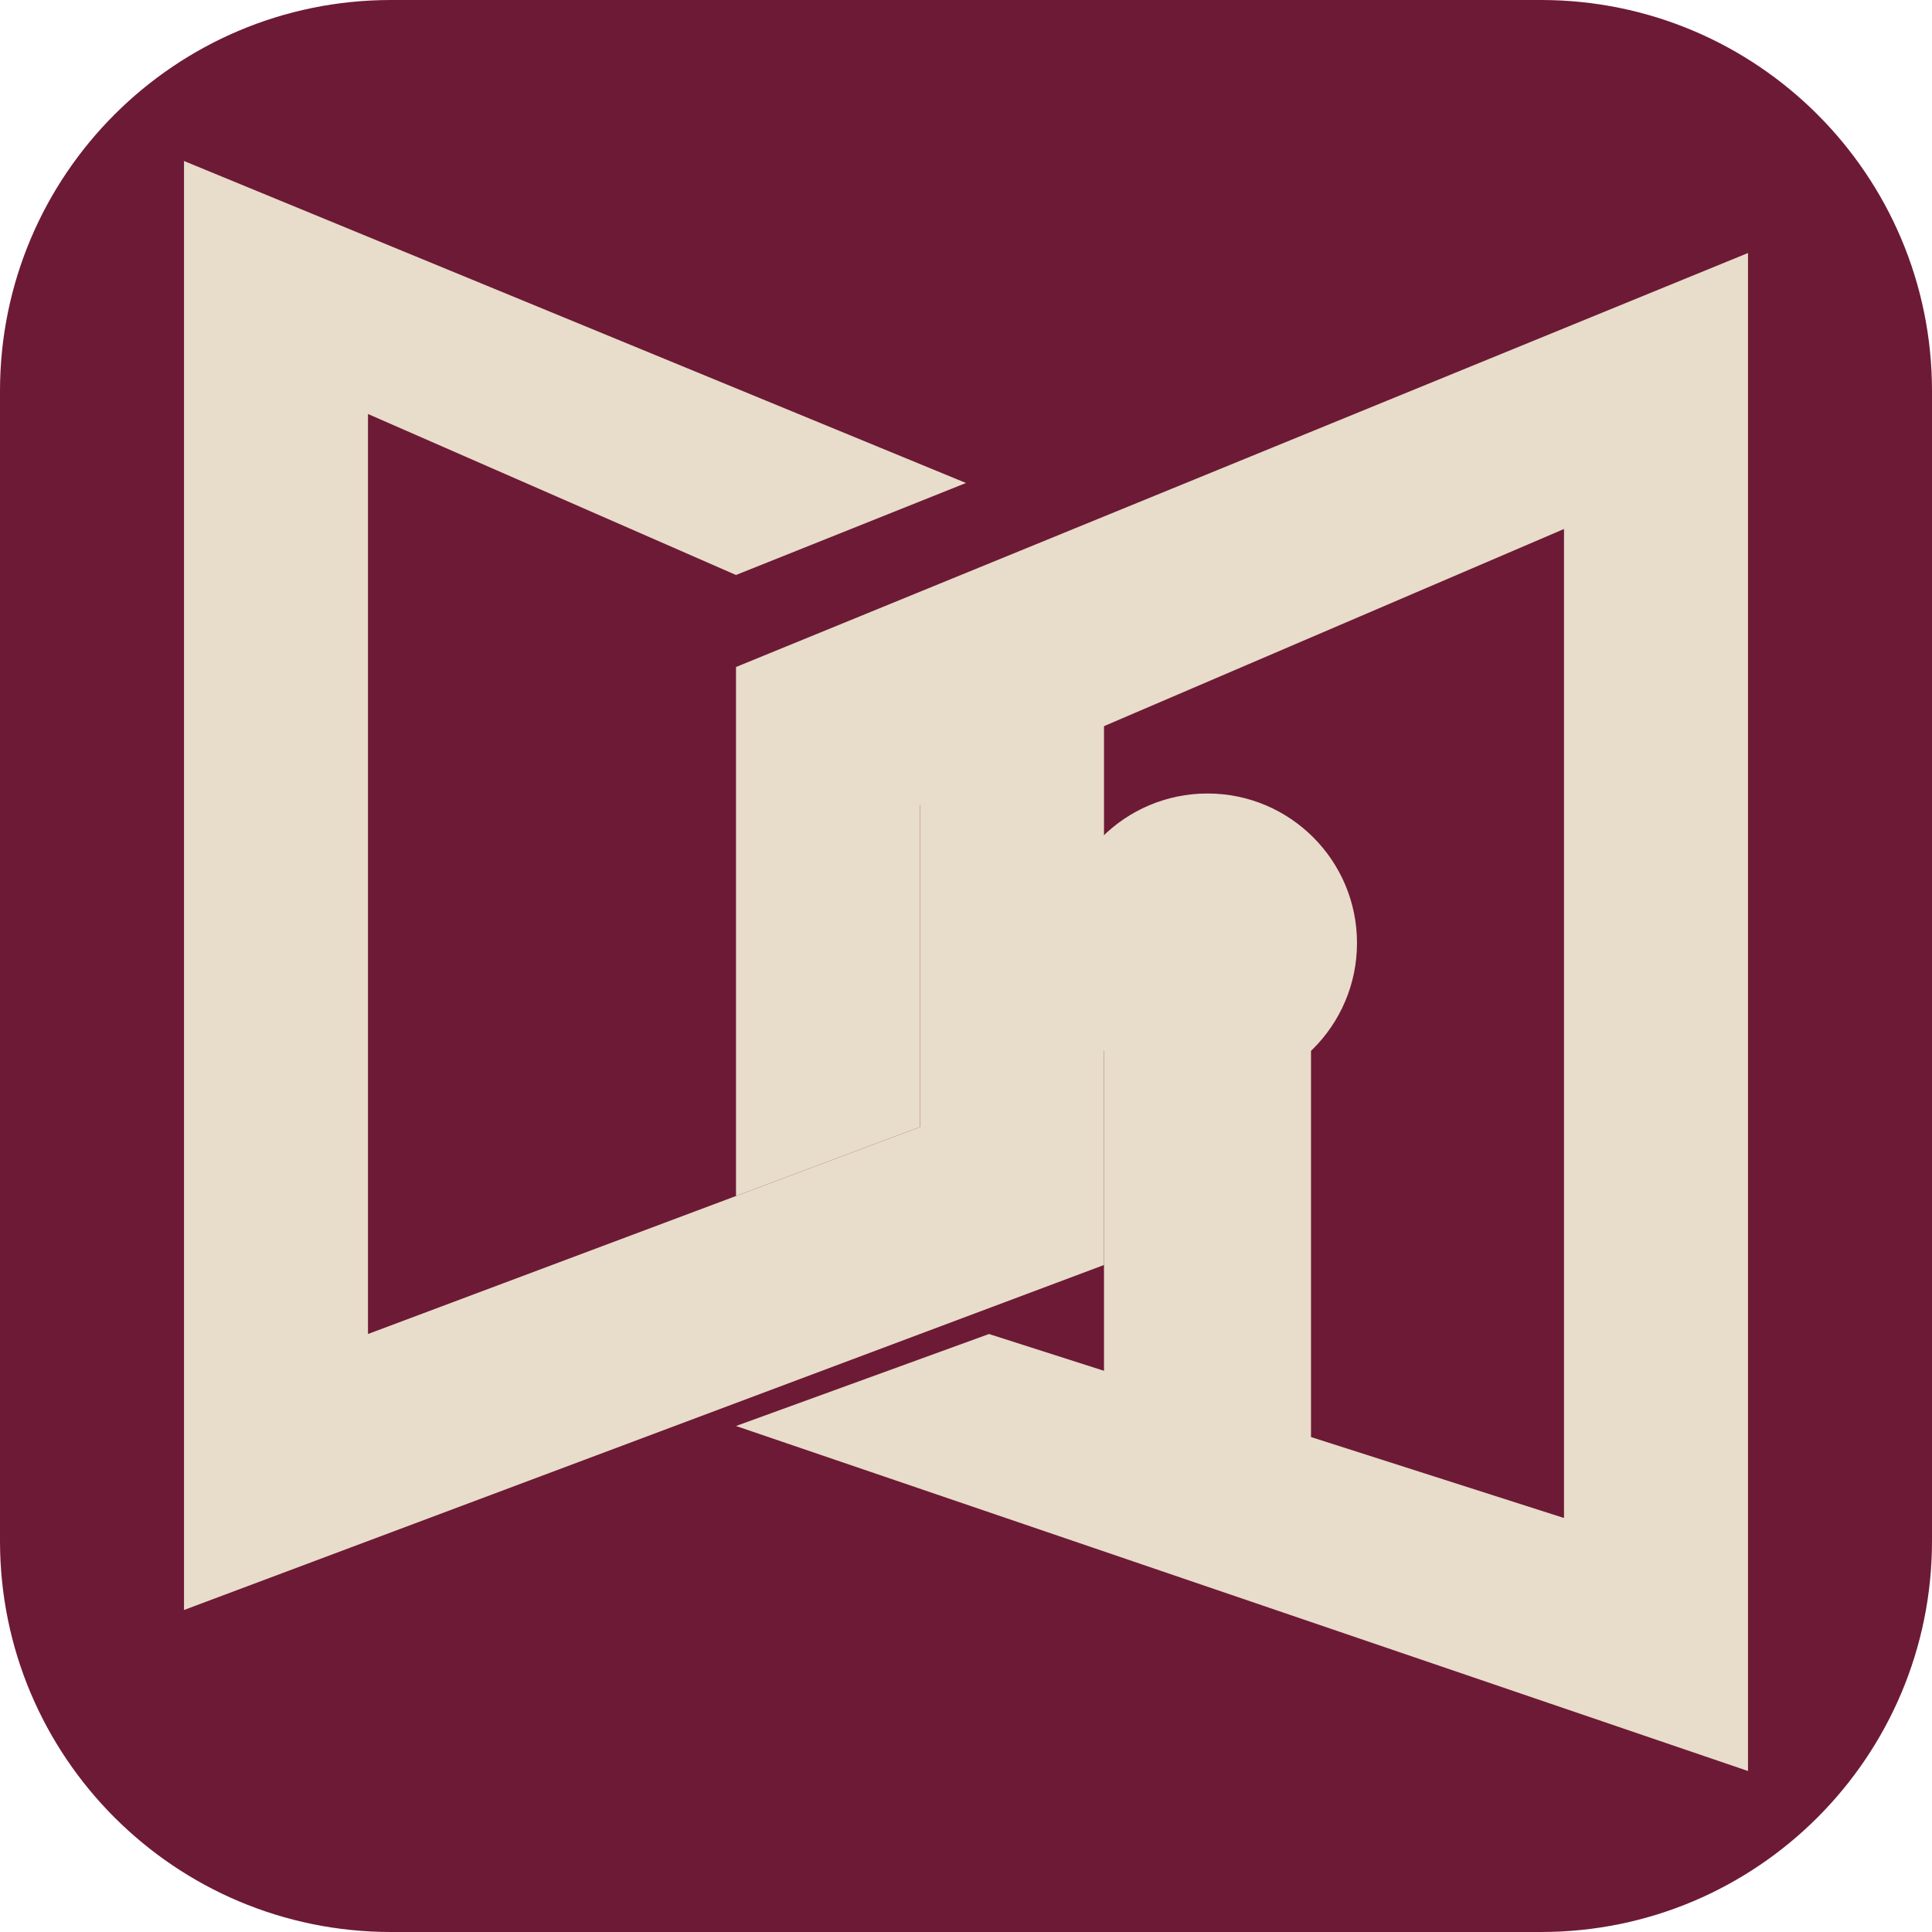
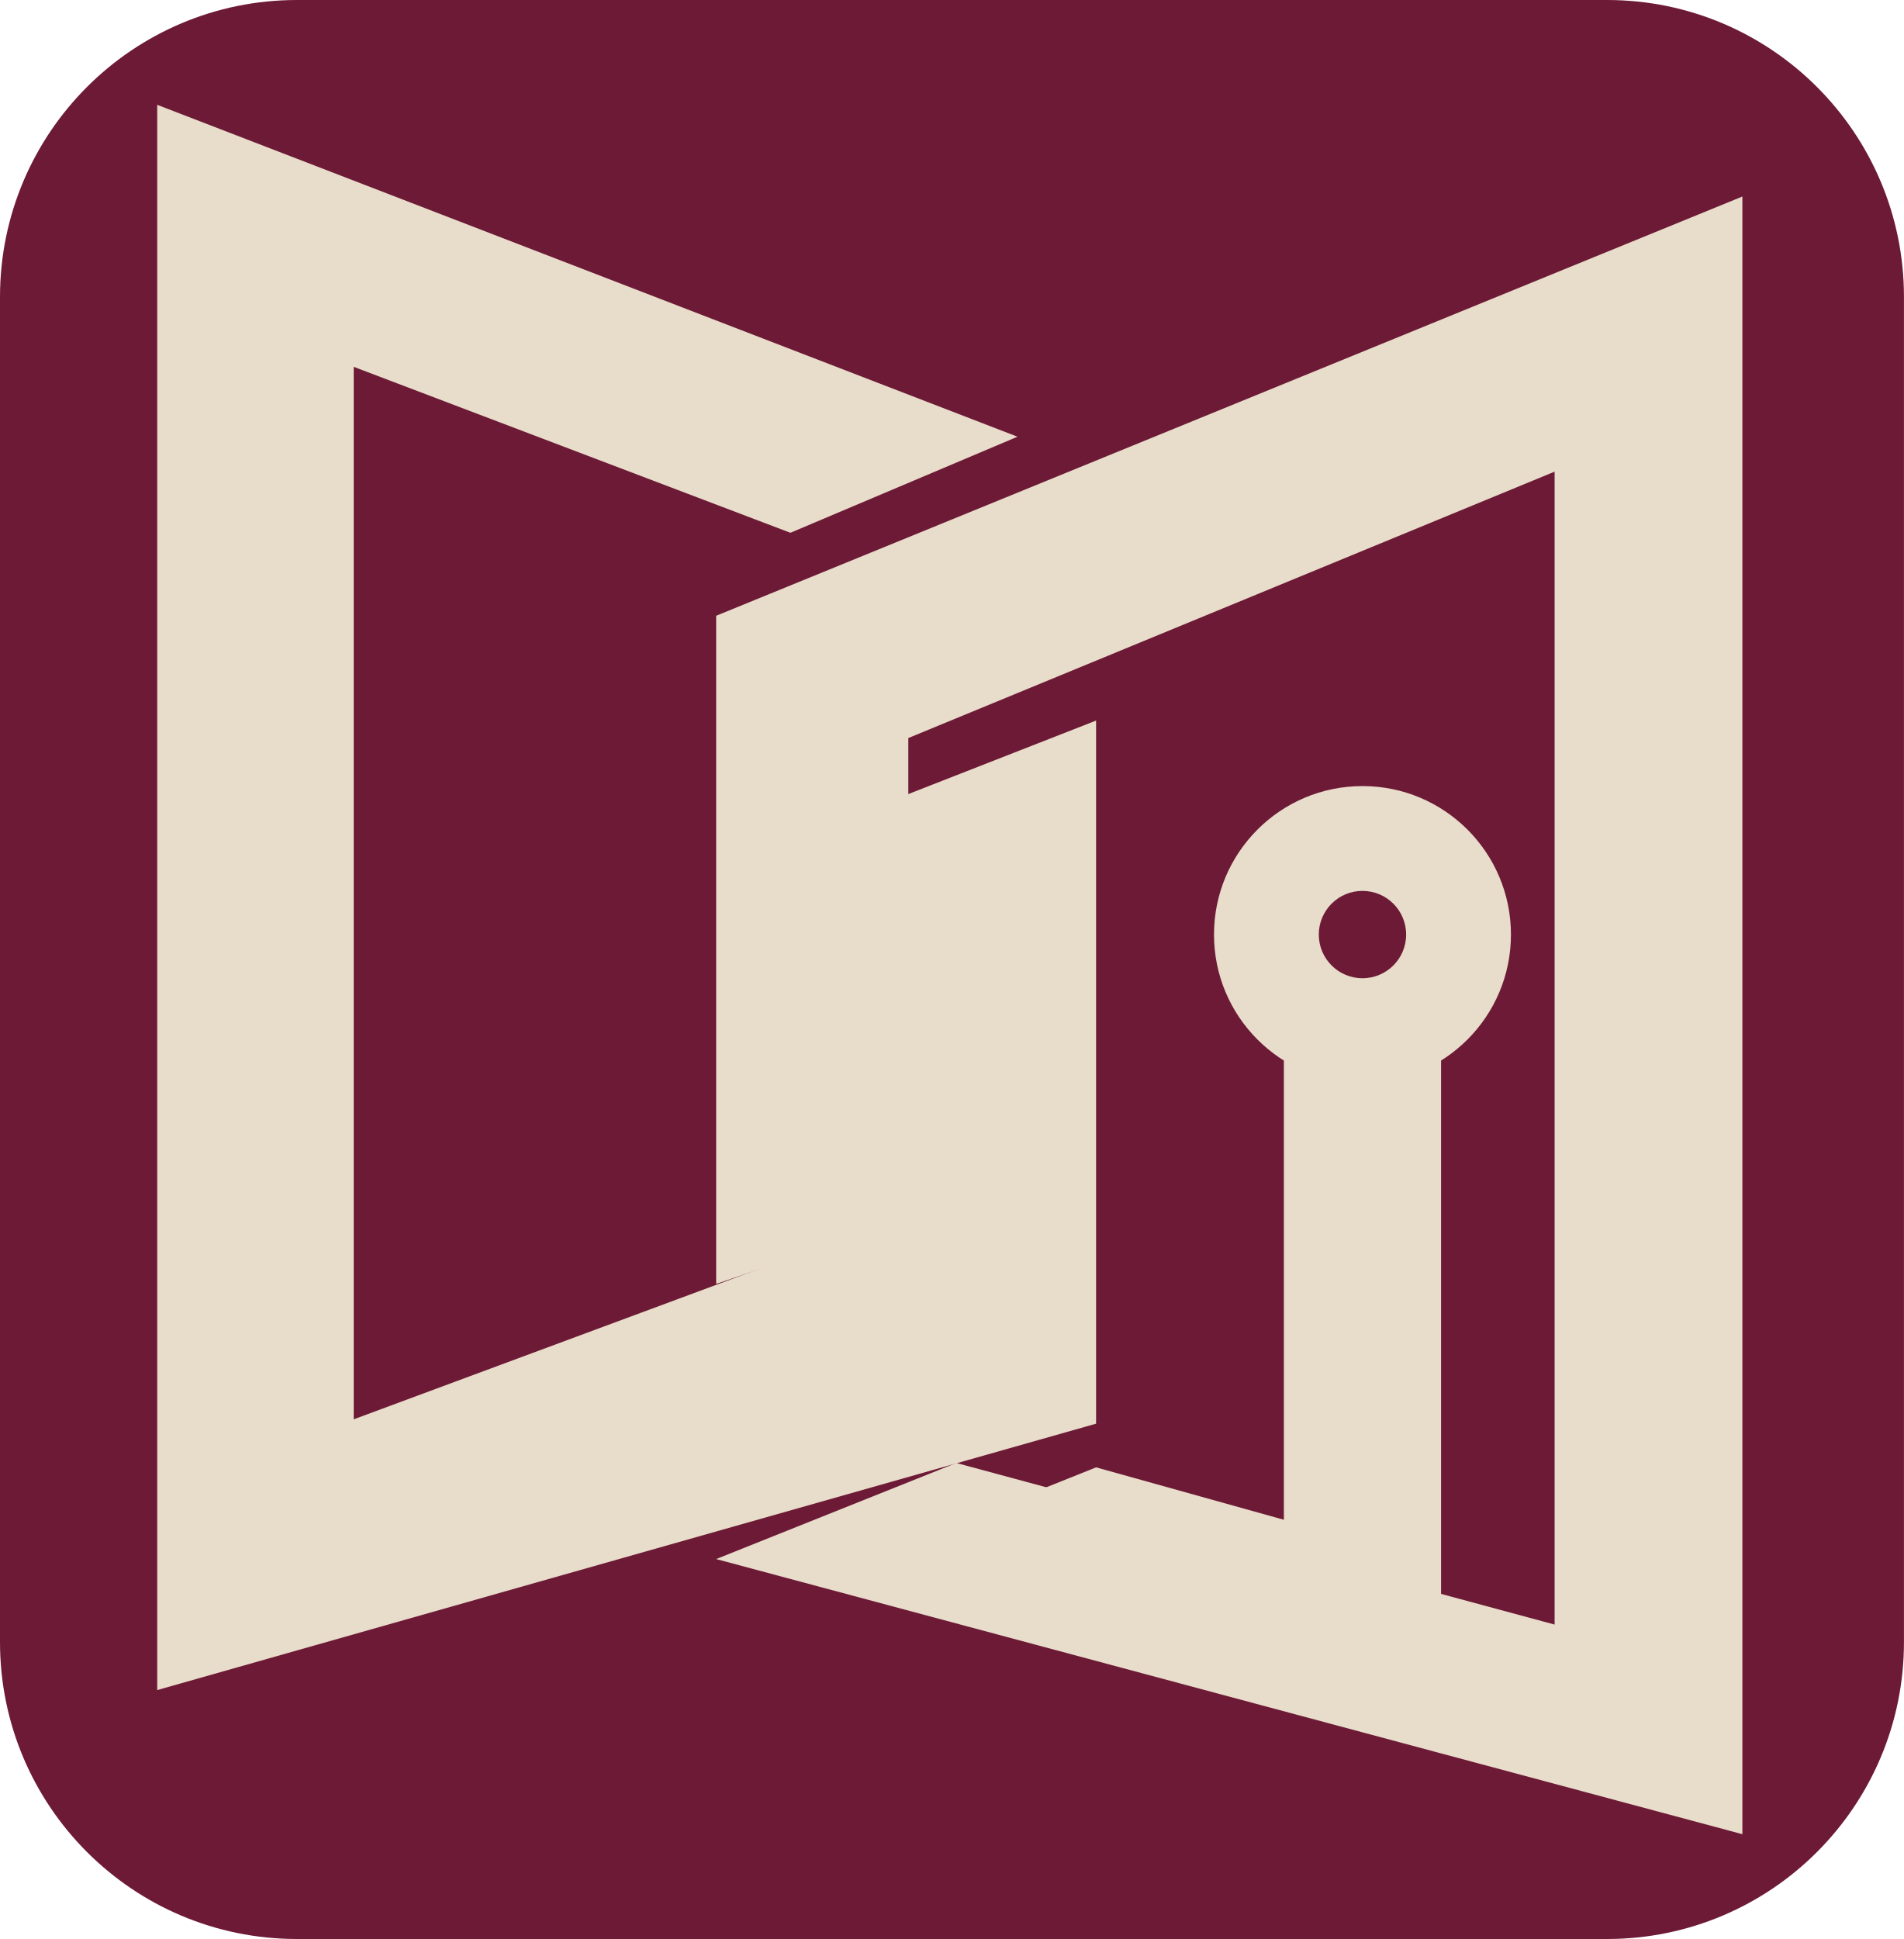
- <svg xmlns="http://www.w3.org/2000/svg" viewBox="0 0 84 84">
-   <rect width="84" height="84" rx="17" fill="#6D1A36" />
-   <path d="M8 7 42 21 32 25 16 18V58L40 49V31L48 28V55L8 70Z" fill="#E8DCCA" />
-   <path d="M32 29 76 11V77L32 62 43 58 68 66V23L40 35V49L32 52Z" fill="#E8DCCA" />
-   <path d="M57 43V63L48 60V43Z" fill="#E8DCCA" />
-   <circle cx="52.5" cy="41" r="6.5" fill="#E8DCCA" />
-   <circle cx="52.5" cy="41" r="2" fill="#E8DCCA" />
+ <svg xmlns="http://www.w3.org/2000/svg" viewBox="-36 -24 436 444">
+   <rect x="-36" y="-24" width="436" height="444" rx="68" fill="#6D1A36" />
+   <g fill="#E8DCCA">
+     <path d="M0 0 197 76 145 98 45 60V301L169 255V159L215 141V302L0 363Z" />
+     <path d="M128 117 363 21V396L128 333 183 311 320 348V84L172 145V255L128 270Z" />
+     <path d="M258 213H294V347L170 330 215 312 258 324Z" />
+     <path fill-rule="evenodd" d="M310 190a34 34 0 1 1-68 0 34 34 0 1 1 68 0Zm-24 0a10 10 0 1 0-20 0 10 10 0 1 0 20 0Z" />
+   </g>
</svg>
